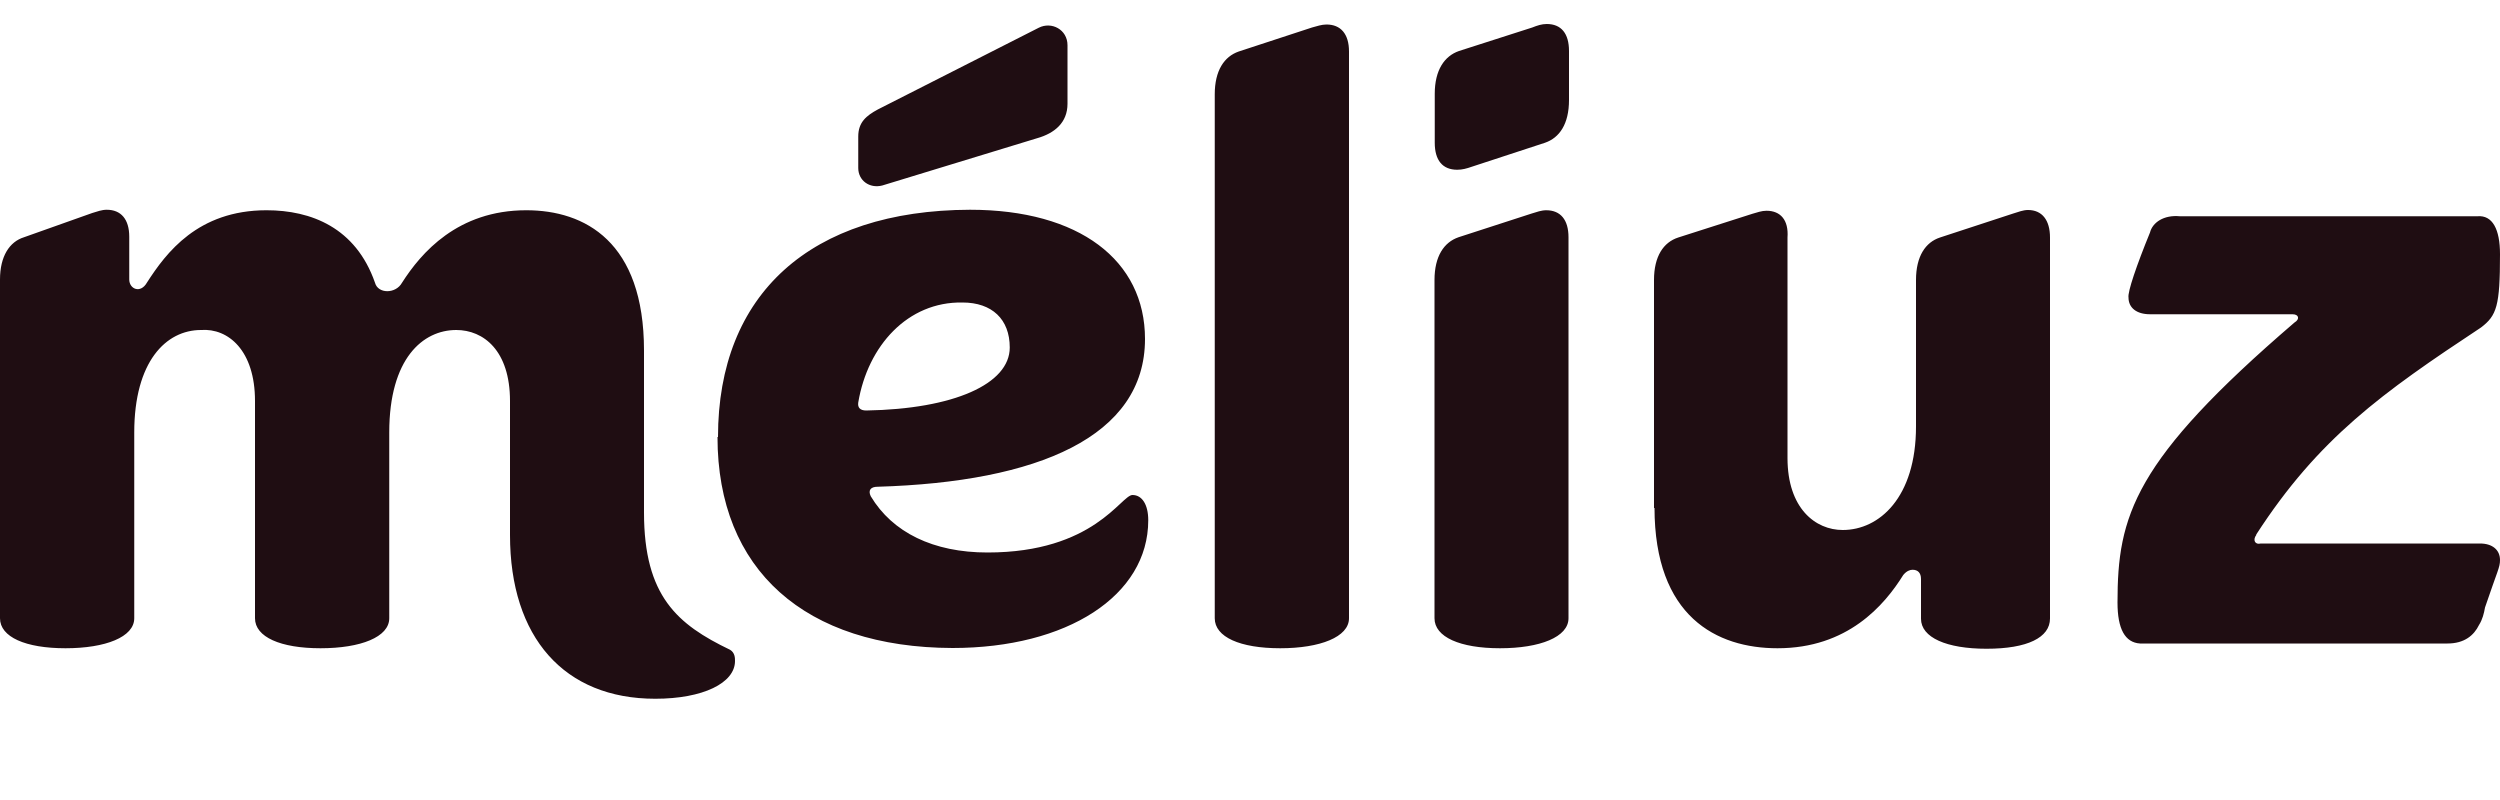
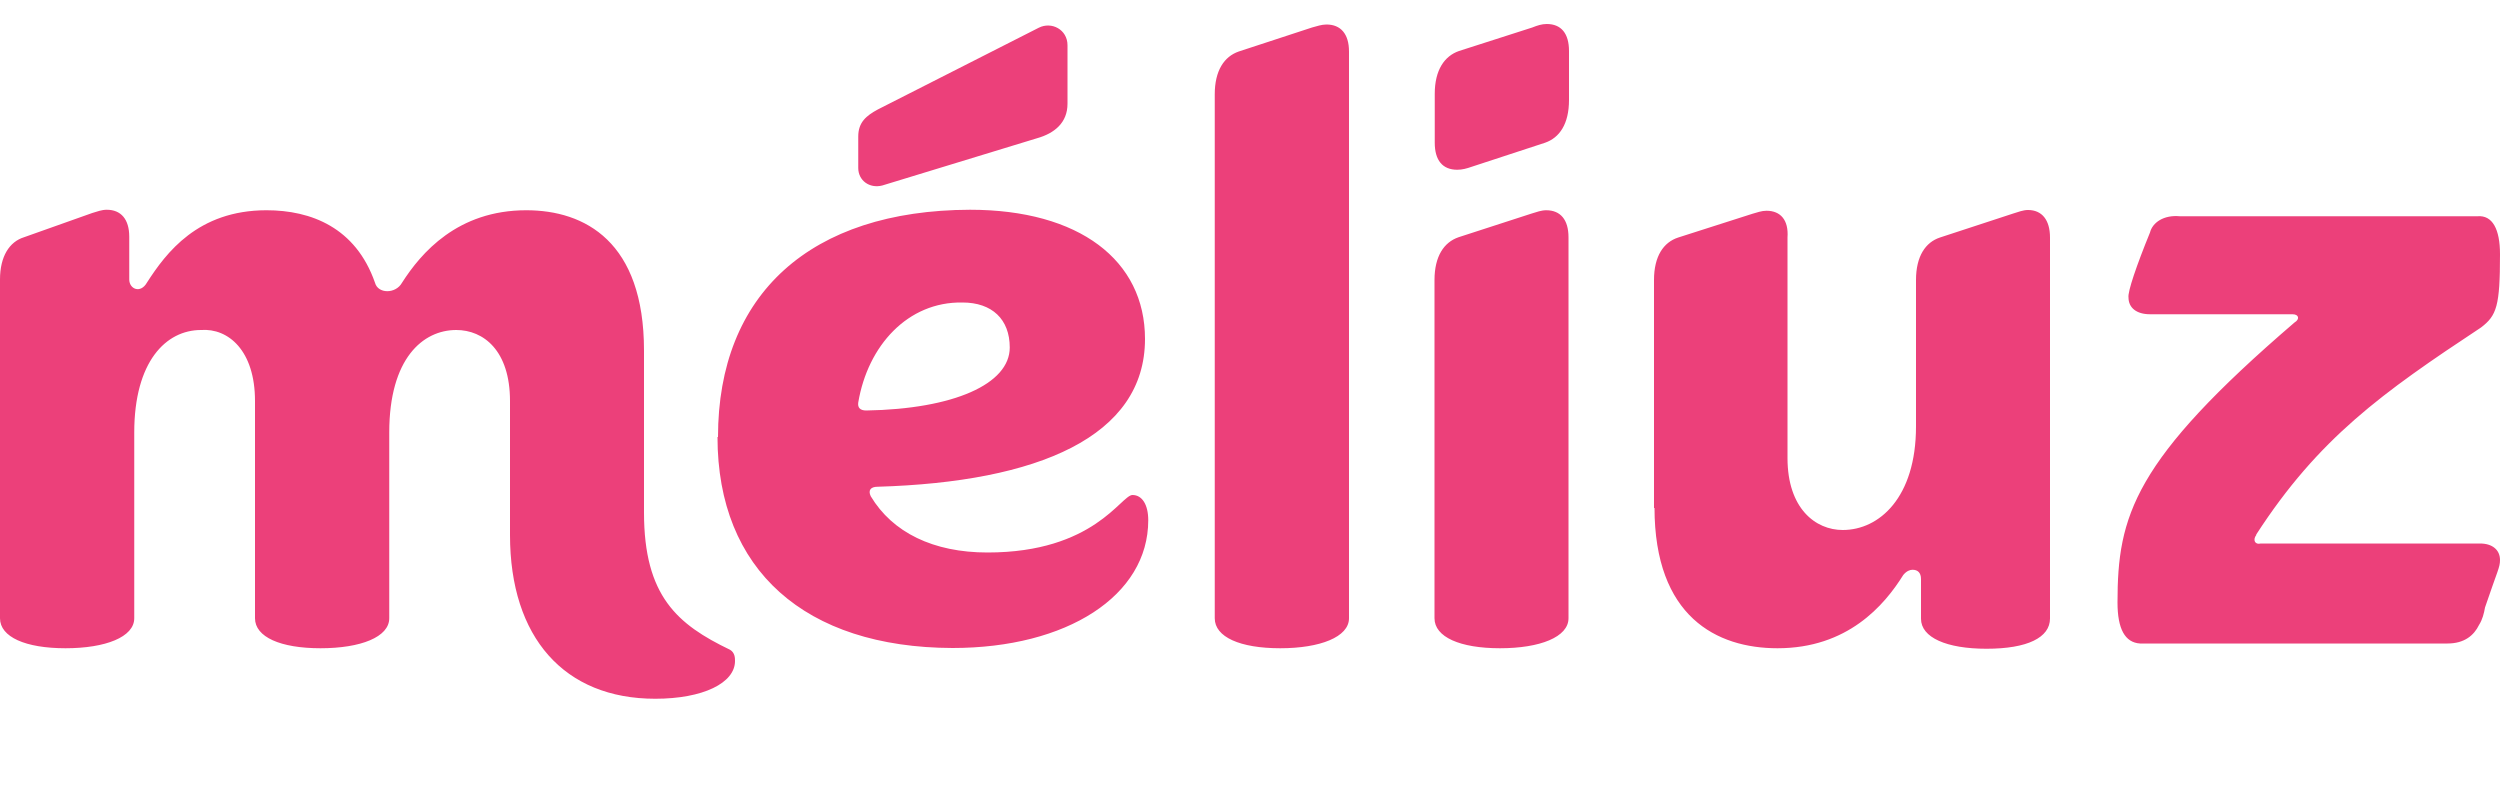
- <svg xmlns="http://www.w3.org/2000/svg" width="100" height="32" viewBox="0 0 100 32" role="img" style="color: rgb(31, 13, 18);">
+ <svg xmlns="http://www.w3.org/2000/svg" width="100" height="32" viewBox="0 0 100 32" role="img" style="color: rgb(236, 64, 122);">
  <path fill="currentColor" d="M34.33 16.1C34.71 13.83 36.31 12.06 38.5 12.1C39.68 12.1 40.39 12.77 40.39 13.9C40.39 15.36 38.15 16.36 34.65 16.42C34.4 16.42 34.3 16.3 34.33 16.1ZM28.7 17.48C28.7 22.8 32.2 25.9 38.1 25.92C42.68 25.92 45.93 23.83 45.93 20.81C45.93 20.18 45.68 19.8 45.3 19.8C44.84 19.8 43.77 22.1 39.5 22.1C37.33 22.1 35.7 21.3 34.83 19.85C34.71 19.6 34.84 19.47 35.1 19.47C41.53 19.28 45.8 17.46 45.8 13.56C45.8 10.41 43.17 8.39 38.8 8.39C32.42 8.41 28.72 11.76 28.72 17.48ZM90.25 21.38C92.74 17.53 95.29 15.71 99.24 13.1C99.87 12.62 100 12.24 100 10.17C100 9.17 99.7 8.6 99.1 8.65H87.19C86.55 8.59 86.1 8.9 86 9.3C85.46 10.62 85.1 11.68 85.14 11.9C85.14 12.31 85.46 12.57 86 12.57H91.7C91.96 12.57 92 12.77 91.78 12.9C85.34 18.43 84.7 20.63 84.7 24.1C84.7 25.16 85 25.7 85.6 25.74H97.9C98.58 25.74 98.96 25.41 99.16 25C99.3 24.78 99.36 24.53 99.4 24.3C99.9 22.82 100 22.7 100 22.4C100 22 99.7 21.74 99.2 21.74H90.43C90.2 21.8 90.1 21.6 90.25 21.4ZM66.18 20.3C66.18 24.67 68.67 25.93 71.1 25.93C73.9 25.93 75.37 24.22 76.13 23C76.26 22.84 76.4 22.79 76.5 22.79C76.71 22.79 76.84 22.91 76.84 23.16V24.75C76.84 25.5 77.86 25.95 79.46 25.95C81.1 25.95 82 25.5 82 24.74V9.5C82 8.8 81.68 8.4 81.12 8.4C80.92 8.4 80.73 8.48 80.53 8.54L77.60 9.5C77.02 9.69 76.64 10.25 76.64 11.2V17.06C76.64 19.9 75.17 21.2 73.71 21.2C72.62 21.2 71.5 20.34 71.5 18.32V9.5C71.55 8.8 71.22 8.43 70.66 8.43C70.46 8.43 70.28 8.5 70.1 8.55L67.13 9.5C66.54 9.69 66.16 10.25 66.16 11.2V20.32H66.18ZM0 24.73C0 25.48 1.02 25.93 2.62 25.93C4.22 25.93 5.37 25.48 5.37 24.73V17.3C5.37 14.46 6.64 13.2 8.04 13.2C9.13 13.12 10.2 14.02 10.2 16.04V24.73C10.2 25.48 11.22 25.93 12.82 25.93C14.43 25.93 15.57 25.48 15.57 24.73V17.3C15.57 14.33 16.92 13.2 18.25 13.2C19.34 13.2 20.4 14.02 20.4 16.04V21.4C20.4 25.5 22.57 27.95 26.21 27.95C28.12 27.95 29.4 27.32 29.4 26.44C29.4 26.32 29.4 26.11 29.2 25.99C27.1 24.98 25.76 23.85 25.76 20.5V14.02C25.76 9.67 23.4 8.41 21.05 8.41C18.3 8.41 16.84 10.12 16.08 11.31C15.83 11.76 15.12 11.76 15 11.31C14.23 9.1 12.44 8.41 10.66 8.41C7.91 8.41 6.64 10.12 5.88 11.3C5.62 11.76 5.17 11.56 5.17 11.18V9.47C5.17 8.77 4.84 8.39 4.27 8.39C4.07 8.39 3.89 8.46 3.69 8.52L0.96 9.49C0.38 9.67 0 10.25 0 11.18V24.73ZM61.27 8.54L58.34 9.49C57.76 9.69 57.38 10.25 57.38 11.2V24.73C57.38 25.48 58.4 25.93 60 25.93C61.6 25.93 62.74 25.48 62.74 24.73V9.49C62.74 8.79 62.42 8.41 61.85 8.41C61.65 8.41 61.47 8.48 61.27 8.54ZM57.39 3.75C57.39 2.8 57.78 2.24 58.36 2.04L61.29 1.1C61.49 1.02 61.67 0.96 61.87 0.96C62.45 0.96 62.76 1.34 62.76 2.04V4C62.76 4.96 62.38 5.51 61.8 5.71L58.87 6.67C58.67 6.74 58.49 6.79 58.29 6.79C57.7 6.79 57.39 6.41 57.39 5.71V3.75ZM34.33 5.46V6.72C34.33 7.22 34.78 7.55 35.29 7.42L41.48 5.53C42.19 5.33 42.7 4.9 42.7 4.15V1.81C42.7 1.18 42.06 0.85 41.55 1.11L35.11 4.38C34.65 4.63 34.33 4.89 34.33 5.46ZM52.48 1.1L49.55 2.06C48.97 2.26 48.59 2.82 48.59 3.77V24.73C48.59 25.48 49.6 25.93 51.21 25.93C52.8 25.93 53.96 25.48 53.96 24.73V2.06C53.96 1.36 53.63 0.98 53.06 0.98C52.86 0.98 52.67 1.05 52.48 1.1Z" />
</svg>
